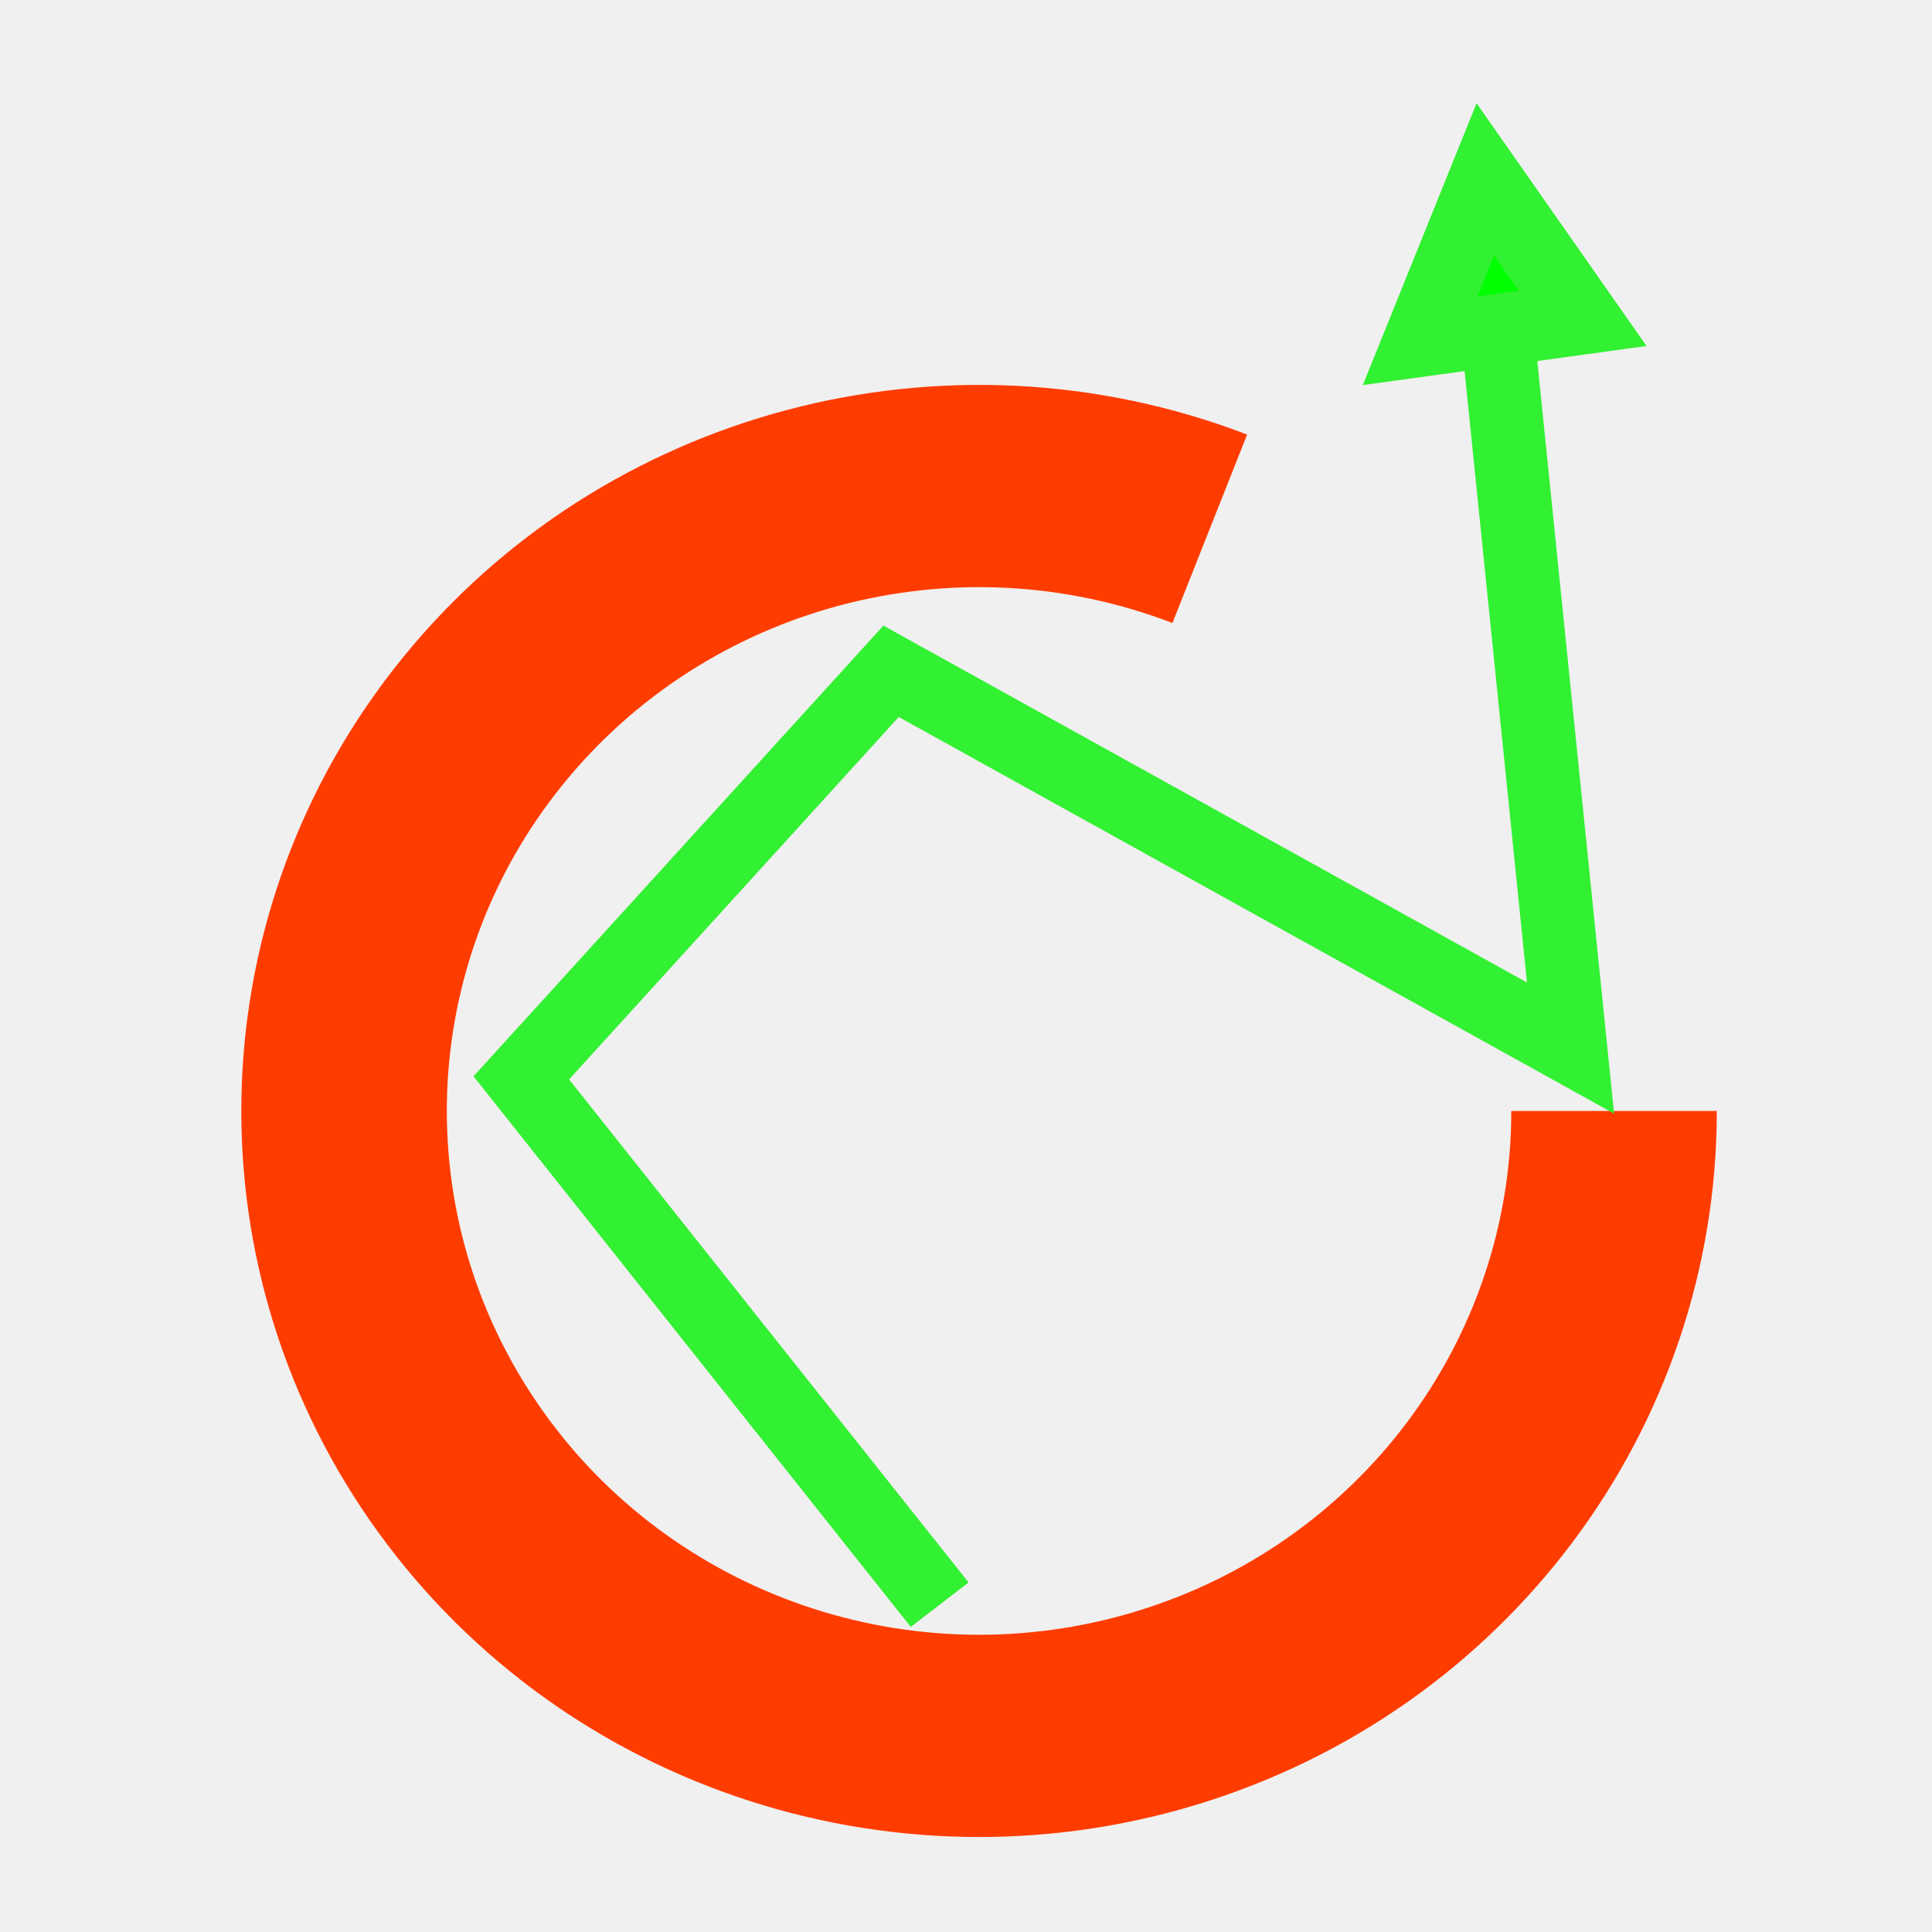
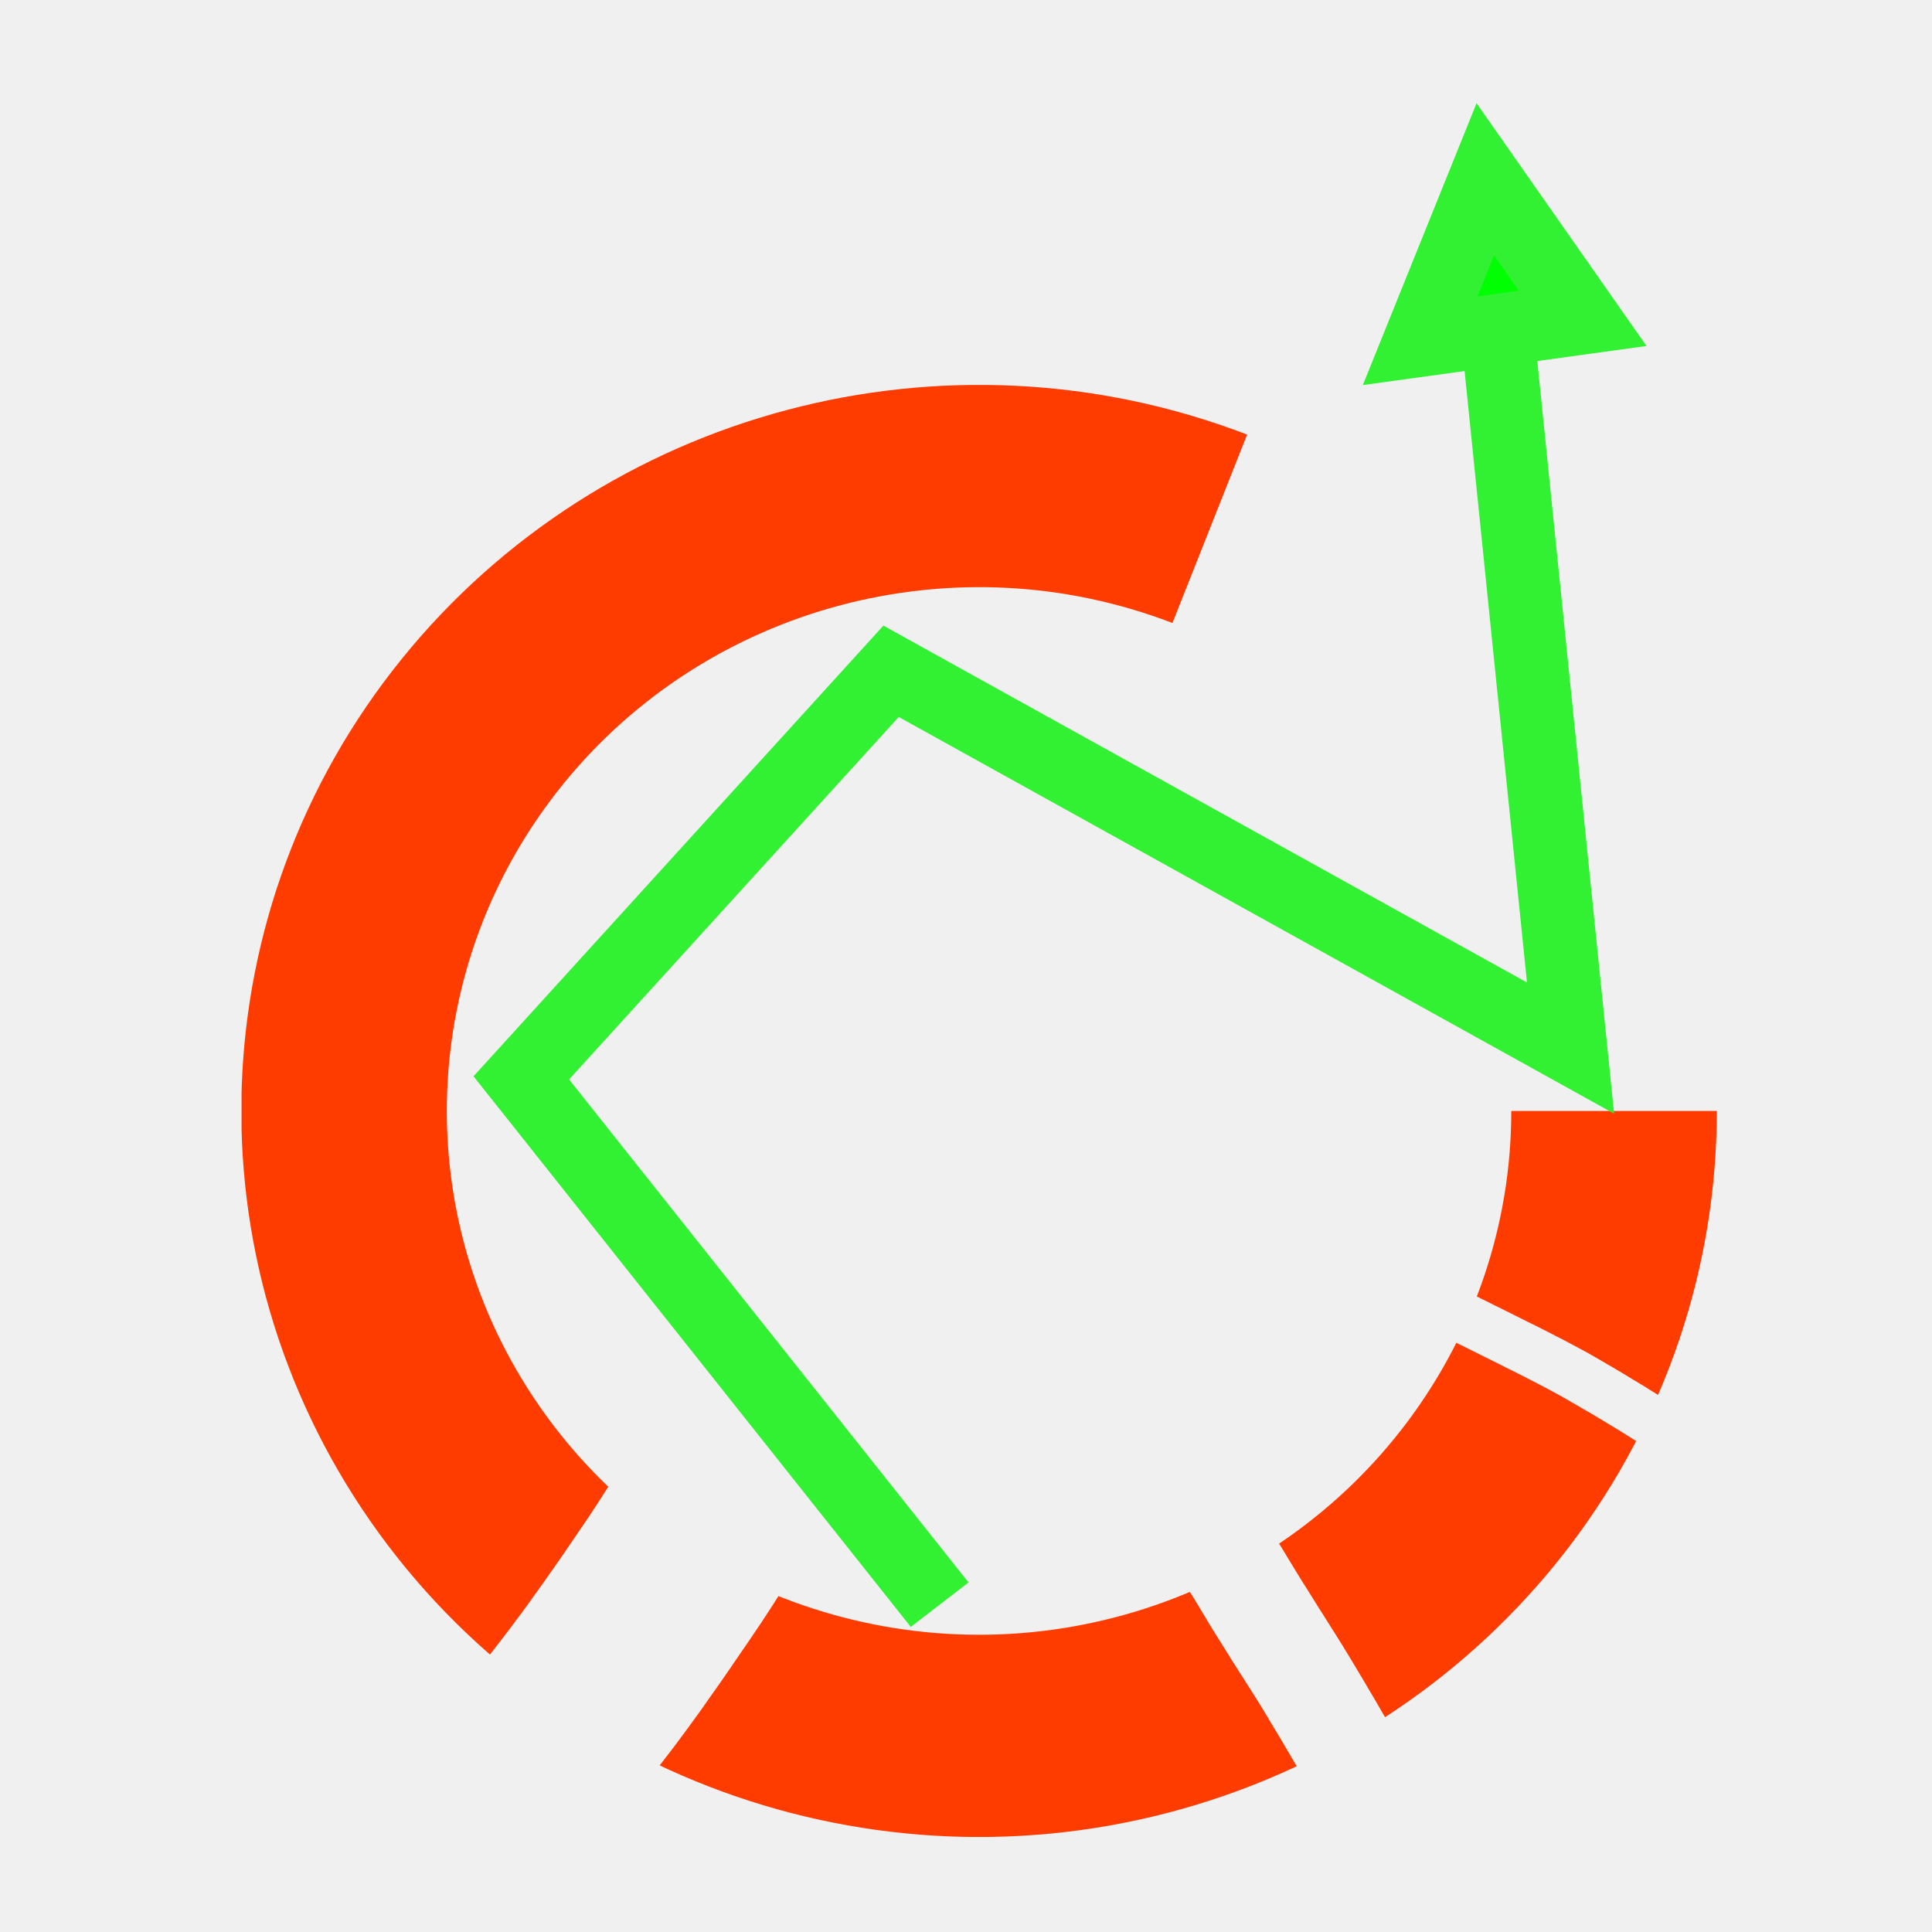
<svg xmlns="http://www.w3.org/2000/svg" width="100" height="100" viewBox="0 0 26.458 26.458" version="1.1" id="svg1">
-   <defs id="defs1" />
+   <defs id="defs1">
+     <clipPath clipPathUnits="userSpaceOnUse" id="clipPath39">
+       <path id="path40" style="opacity:1;fill:#ffffff;stroke:#ffffff;stroke-width:0.439" d="M 6.583,6.581 V 19.877 H 19.878 V 6.581 Z M 17.481,14.812 c 0.02,0.006 0.039,0.015 0.057,0.025 0.012,0.006 0.024,0.013 0.037,0.02 0.012,0.007 0.025,0.013 0.037,0.019 0.015,0.008 0.03,0.015 0.045,0.023 0.016,0.008 0.032,0.016 0.048,0.024 0.018,0.009 0.037,0.018 0.055,0.028 0.019,0.01 0.039,0.02 0.058,0.029 0.02,0.01 0.039,0.02 0.059,0.03 0.02,0.01 0.04,0.02 0.06,0.03 0.02,0.01 0.04,0.021 0.061,0.031 0.02,0.01 0.039,0.02 0.059,0.03 0.02,0.01 0.041,0.02 0.061,0.031 0.02,0.01 0.041,0.021 0.061,0.031 0.02,0.01 0.04,0.02 0.061,0.03 0.02,0.01 0.04,0.021 0.06,0.031 0.02,0.01 0.04,0.02 0.06,0.031 0.02,0.01 0.039,0.021 0.059,0.031 0.019,0.01 0.039,0.02 0.058,0.03 0.019,0.01 0.039,0.02 0.058,0.031 0.019,0.01 0.038,0.021 0.057,0.031 0.019,0.01 0.039,0.021 0.058,0.031 0.02,0.011 0.04,0.022 0.06,0.033 0.02,0.011 0.04,0.023 0.06,0.035 0.02,0.012 0.04,0.023 0.06,0.035 0.019,0.011 0.039,0.023 0.058,0.035 0.019,0.011 0.039,0.023 0.058,0.034 0.02,0.012 0.039,0.023 0.058,0.035 0.02,0.012 0.039,0.024 0.059,0.036 0.019,0.012 0.039,0.024 0.058,0.036 0.019,0.012 0.038,0.023 0.057,0.035 0.02,0.012 0.039,0.024 0.059,0.036 0.019,0.012 0.038,0.024 0.056,0.036 0.019,0.012 0.038,0.024 0.057,0.036 0.019,0.012 0.038,0.025 0.057,0.037 0.016,0.01 0.031,0.02 0.047,0.031 l -0.249,0.388 c -0.015,-0.01 -0.03,-0.02 -0.045,-0.029 -0.018,-0.012 -0.036,-0.023 -0.054,-0.035 -0.018,-0.011 -0.036,-0.023 -0.054,-0.034 -0.018,-0.012 -0.037,-0.023 -0.055,-0.035 -0.018,-0.011 -0.037,-0.023 -0.055,-0.034 -0.019,-0.012 -0.038,-0.023 -0.057,-0.035 -0.019,-0.012 -0.038,-0.023 -0.057,-0.035 -0.019,-0.011 -0.037,-0.023 -0.056,-0.034 -0.019,-0.011 -0.038,-0.023 -0.057,-0.034 -0.019,-0.011 -0.039,-0.023 -0.058,-0.034 -0.019,-0.011 -0.038,-0.023 -0.057,-0.034 -0.019,-0.011 -0.039,-0.022 -0.058,-0.034 -0.018,-0.011 -0.036,-0.021 -0.055,-0.032 -0.018,-0.01 -0.037,-0.021 -0.055,-0.031 -0.018,-0.01 -0.037,-0.02 -0.055,-0.03 -0.018,-0.01 -0.037,-0.02 -0.055,-0.03 -0.019,-0.01 -0.037,-0.02 -0.055,-0.029 -0.019,-0.01 -0.038,-0.02 -0.057,-0.03 -0.019,-0.01 -0.038,-0.02 -0.057,-0.03 -0.019,-0.01 -0.039,-0.02 -0.058,-0.03 -0.02,-0.01 -0.039,-0.02 -0.059,-0.03 -0.02,-0.01 -0.04,-0.02 -0.06,-0.03 -0.02,-0.01 -0.04,-0.021 -0.06,-0.031 -0.02,-0.01 -0.04,-0.021 -0.061,-0.031 -0.021,-0.01 -0.041,-0.021 -0.062,-0.031 -0.02,-0.01 -0.039,-0.02 -0.059,-0.03 -0.02,-0.01 -0.039,-0.02 -0.059,-0.03 -0.02,-0.01 -0.039,-0.02 -0.059,-0.03 -0.019,-0.01 -0.039,-0.019 -0.058,-0.029 -0.019,-0.009 -0.037,-0.019 -0.056,-0.028 -0.016,-0.008 -0.033,-0.017 -0.049,-0.025 -0.016,-0.008 -0.031,-0.016 -0.047,-0.024 -0.016,-0.008 -0.032,-0.016 -0.047,-0.025 -0.01,-0.006 -0.021,-0.011 -0.031,-0.017 -0.012,-0.006 0.018,0.008 0.02,0.007 z m -7.472,1.651 c 0.001,-0.002 -2.96e-4,7.78e-4 -0.009,0.018 l 1.636,0.816 c -0.012,0.026 -0.026,0.051 -0.039,0.076 -0.015,0.027 -0.03,0.053 -0.045,0.079 -0.02,0.035 -0.04,0.069 -0.06,0.103 -0.02,0.034 -0.041,0.068 -0.062,0.102 -0.02,0.033 -0.041,0.066 -0.062,0.099 -0.022,0.034 -0.044,0.069 -0.066,0.103 -0.022,0.035 -0.045,0.07 -0.068,0.104 -0.024,0.037 -0.049,0.073 -0.073,0.11 -0.022,0.033 -0.045,0.066 -0.067,0.099 -0.023,0.034 -0.045,0.067 -0.068,0.101 -0.023,0.035 -0.047,0.069 -0.07,0.104 -0.024,0.036 -0.049,0.072 -0.074,0.108 -0.024,0.034 -0.047,0.068 -0.071,0.102 -0.024,0.035 -0.049,0.071 -0.073,0.106 -0.025,0.036 -0.05,0.072 -0.076,0.107 -0.025,0.036 -0.051,0.071 -0.076,0.106 -0.025,0.035 -0.051,0.07 -0.076,0.104 -0.026,0.036 -0.053,0.072 -0.08,0.107 -0.026,0.034 -0.051,0.068 -0.077,0.102 -0.026,0.035 -0.052,0.069 -0.079,0.103 -0.021,0.028 -0.042,0.055 -0.064,0.083 L 8.771,18.273 c 0.021,-0.028 0.043,-0.056 0.064,-0.084 0.024,-0.032 0.048,-0.064 0.073,-0.096 0.024,-0.032 0.049,-0.065 0.073,-0.097 0.023,-0.031 0.046,-0.061 0.068,-0.092 0.023,-0.031 0.046,-0.063 0.069,-0.094 0.023,-0.031 0.045,-0.062 0.067,-0.094 0.022,-0.032 0.045,-0.064 0.067,-0.095 0.023,-0.032 0.046,-0.065 0.068,-0.097 0.023,-0.034 0.046,-0.067 0.07,-0.101 0.022,-0.032 0.044,-0.064 0.066,-0.096 0.023,-0.033 0.045,-0.066 0.067,-0.1 0.023,-0.034 0.046,-0.067 0.068,-0.101 0.022,-0.033 0.045,-0.066 0.067,-0.1 0.02,-0.029 0.039,-0.059 0.059,-0.088 0.02,-0.03 0.039,-0.06 0.058,-0.09 0.018,-0.029 0.037,-0.058 0.055,-0.086 0.018,-0.028 0.035,-0.057 0.053,-0.085 0.016,-0.026 0.032,-0.052 0.048,-0.078 0.013,-0.022 0.026,-0.044 0.038,-0.066 0.01,-0.019 0.021,-0.037 0.031,-0.056 0.002,-0.004 0.006,-0.011 0.007,-0.013 z m 5.602,0.182 c 0.009,0.019 0.018,0.038 0.025,0.057 0.004,0.011 0.008,0.022 0.013,0.032 0.004,0.011 0.009,0.021 0.013,0.031 0.004,0.008 0.007,0.016 0.011,0.024 0.002,0.003 0.002,0.003 0.005,0.008 0.007,0.011 0.014,0.021 0.021,0.032 0.012,0.018 0.023,0.036 0.035,0.054 0.011,0.017 0.021,0.034 0.032,0.051 0.009,0.015 0.018,0.03 0.028,0.045 0.008,0.013 0.016,0.026 0.024,0.039 0.009,0.014 0.018,0.028 0.027,0.041 0.011,0.016 0.022,0.032 0.033,0.047 0.013,0.02 0.027,0.04 0.039,0.06 0.013,0.021 0.026,0.042 0.039,0.063 0.012,0.019 0.023,0.038 0.034,0.057 0.01,0.017 0.02,0.034 0.03,0.051 0.011,0.018 0.021,0.035 0.032,0.053 0.01,0.017 0.021,0.035 0.031,0.052 0.011,0.018 0.021,0.035 0.032,0.053 0.011,0.018 0.022,0.036 0.033,0.054 0.011,0.018 0.022,0.036 0.034,0.054 0.012,0.02 0.024,0.039 0.036,0.059 0.011,0.018 0.023,0.037 0.034,0.055 0.011,0.019 0.023,0.037 0.034,0.056 0.011,0.018 0.023,0.037 0.035,0.055 0.012,0.019 0.024,0.038 0.035,0.057 0.012,0.019 0.023,0.037 0.035,0.056 0.012,0.02 0.024,0.04 0.037,0.059 0.012,0.02 0.024,0.039 0.036,0.059 0.012,0.02 0.025,0.04 0.037,0.06 0.013,0.021 0.025,0.041 0.037,0.062 0.013,0.021 0.025,0.042 0.038,0.063 0.012,0.021 0.025,0.042 0.037,0.063 0.012,0.02 0.024,0.041 0.036,0.061 0.012,0.021 0.025,0.042 0.037,0.063 0.013,0.021 0.025,0.043 0.037,0.064 0.013,0.022 0.025,0.043 0.038,0.065 0.012,0.021 0.024,0.042 0.036,0.062 0.013,0.022 0.025,0.043 0.037,0.065 0.012,0.021 0.024,0.042 0.036,0.063 0.012,0.021 0.024,0.042 0.036,0.063 0.008,0.015 0.004,0.007 0.013,0.022 l -0.791,0.46 c -0.007,-0.013 -0.004,-0.006 -0.011,-0.02 -0.012,-0.021 -0.024,-0.042 -0.036,-0.063 -0.012,-0.021 -0.024,-0.042 -0.036,-0.063 -0.011,-0.02 -0.023,-0.04 -0.035,-0.06 -0.012,-0.021 -0.024,-0.042 -0.036,-0.063 -0.011,-0.02 -0.023,-0.04 -0.035,-0.06 -0.012,-0.02 -0.024,-0.041 -0.036,-0.061 -0.012,-0.02 -0.024,-0.04 -0.036,-0.06 -0.012,-0.021 -0.024,-0.041 -0.036,-0.062 -0.012,-0.02 -0.024,-0.04 -0.035,-0.059 -0.012,-0.019 -0.023,-0.039 -0.035,-0.058 -0.012,-0.019 -0.023,-0.038 -0.035,-0.057 -0.012,-0.019 -0.024,-0.039 -0.036,-0.058 -0.012,-0.019 -0.024,-0.039 -0.036,-0.058 -0.012,-0.019 -0.023,-0.038 -0.035,-0.056 -0.011,-0.018 -0.023,-0.037 -0.035,-0.055 -0.011,-0.018 -0.023,-0.037 -0.034,-0.055 -0.012,-0.019 -0.024,-0.038 -0.036,-0.057 -0.012,-0.02 -0.024,-0.039 -0.036,-0.059 -0.012,-0.02 -0.025,-0.04 -0.037,-0.06 -0.011,-0.018 -0.022,-0.036 -0.033,-0.054 -0.012,-0.019 -0.023,-0.038 -0.035,-0.057 -0.012,-0.019 -0.023,-0.037 -0.035,-0.056 -0.011,-0.019 -0.023,-0.038 -0.034,-0.057 -0.011,-0.019 -0.022,-0.037 -0.033,-0.056 -0.011,-0.018 -0.022,-0.036 -0.032,-0.054 -0.011,-0.019 -0.022,-0.038 -0.033,-0.056 -0.01,-0.016 -0.019,-0.033 -0.029,-0.049 -0.008,-0.013 -0.016,-0.027 -0.024,-0.04 -0.009,-0.013 -0.017,-0.027 -0.026,-0.04 -0.011,-0.017 -0.023,-0.033 -0.034,-0.05 -0.012,-0.018 -0.025,-0.036 -0.037,-0.055 -0.012,-0.018 -0.023,-0.036 -0.035,-0.055 -0.01,-0.017 -0.021,-0.033 -0.031,-0.05 -0.008,-0.014 -0.016,-0.027 -0.025,-0.041 -0.007,-0.011 -0.015,-0.023 -0.022,-0.034 -0.012,-0.018 -0.024,-0.037 -0.036,-0.055 -0.016,-0.027 -0.032,-0.054 -0.046,-0.082 -0.011,-0.022 -0.022,-0.045 -0.032,-0.068 -0.008,-0.019 -0.016,-0.038 -0.024,-0.057 -0.005,-0.014 -0.011,-0.027 -0.016,-0.041 -0.004,-0.009 0.009,0.021 0.01,0.021 z" />
+     </clipPath>
+   </defs>
  <g id="layer1">
    <g id="g4" transform="matrix(1.519706,0,0,1.49554,-6.696239,-4.570272)">
-       <path style="opacity:1;fill:none;stroke:#ff3c00;stroke-width:1.852;stroke-dasharray:none;stroke-opacity:1;fill-opacity:1" id="path1" d="m 18.951,13.229 a 5.722,5.722 0 0 1 -4.033,5.467 A 5.722,5.722 0 0 1 8.505,16.458 5.722,5.722 0 0 1 8.749,9.669 5.722,5.722 0 0 1 15.308,7.898" />
+       <path style="opacity:1;fill:none;stroke:#ff3c00;stroke-width:1.852" d="m 18.951,13.229 a 5.722,5.722 0 0 1 -4.033,5.467 A 5.722,5.722 0 0 1 8.505,16.458 5.722,5.722 0 0 1 8.749,9.669 5.722,5.722 0 0 1 15.308,7.898" id="path1" clip-path="url(#clipPath39)" />
      <path style="opacity:1;fill:none;stroke:#32f032;stroke-width:0.661;stroke-dasharray:none;stroke-opacity:1" d="M 12.874,17.75 9.104,12.926 12.436,9.203 18.559,12.653 17.821,5.304" id="path3" />
      <path style="opacity:1;fill:#00ff00;fill-opacity:1;stroke:#32f032;stroke-width:0.661;stroke-dasharray:none;stroke-opacity:1" d="M 17.791,4.698 17.204,6.176 18.668,5.971 Z" id="path4" />
    </g>
  </g>
</svg>
